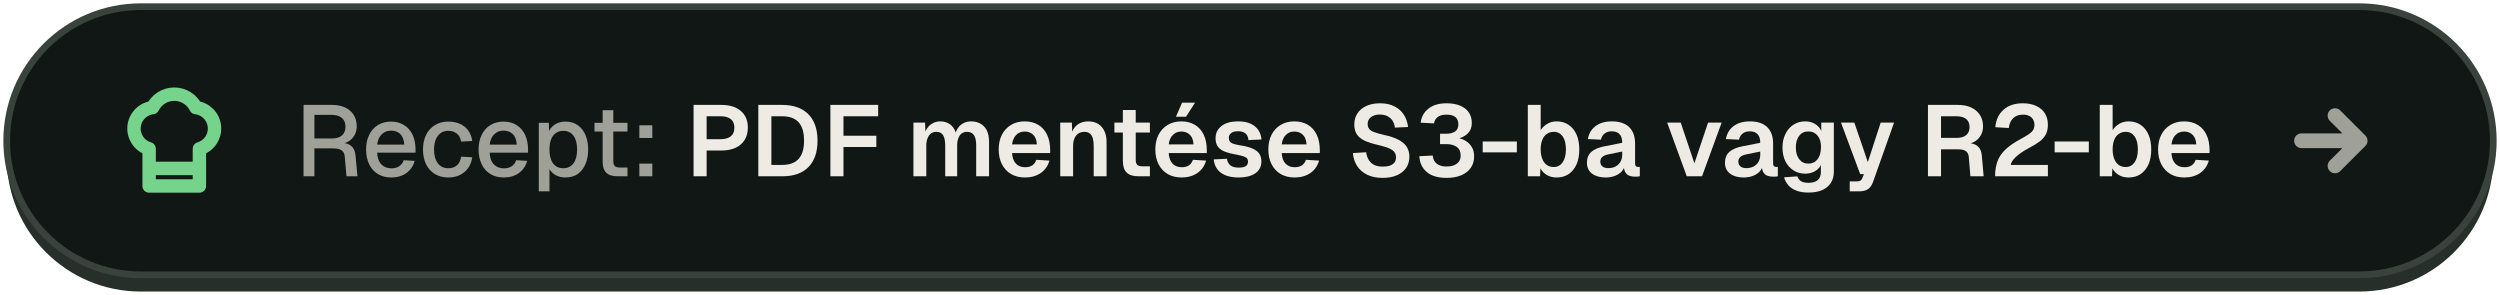
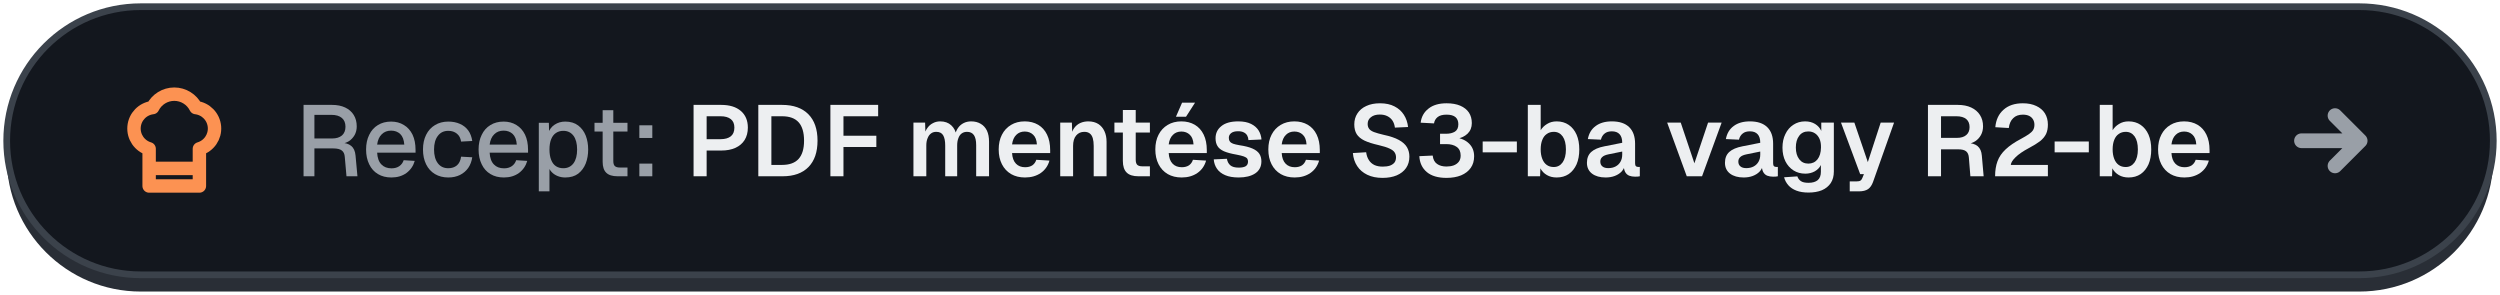
<svg xmlns="http://www.w3.org/2000/svg" width="373" height="44" viewBox="0 0 373 44" role="img" aria-labelledby="title desc">
  <defs>
    <path id="t0" d="M194 0L86 0L86-710L369-710Q445-710 500-684Q555-658 585-610Q615-562 615-496Q615-448 594-410Q572-372 537-349Q501-327 461-324L456-333Q523-333 560-302Q597-272 603-207L622 0L513 0L496-193Q493-236 467-256Q441-277 382-277L194-277L194 0M194-611L194-376L371-376Q432-376 468-406Q503-437 503-493Q503-550 467-580Q431-611 362-611" />
    <path id="t1" d="M294 12Q216 12 160-22Q103-56 73-119Q42-182 42-266Q42-350 73-412Q103-475 159-509Q215-544 291-544Q363-544 418-510Q473-477 504-414Q534-351 534-262L534-235L152-235Q156-157 194-118Q231-79 295-79Q342-79 373-101Q404-123 416-160L526-153Q505-79 444-33Q382 12 294 12M152-315L422-315Q417-386 382-420Q346-454 291-454Q234-454 198-418Q161-383 152-315" />
    <path id="t2" d="M294 12Q218 12 161-22Q104-56 73-119Q42-182 42-266Q42-350 73-412Q104-475 161-509Q218-544 294-544Q359-544 410-521Q460-499 492-456Q523-413 532-351L421-345Q413-397 379-424Q345-452 294-452Q227-452 190-402Q152-353 152-266Q152-179 190-129Q227-80 294-80Q345-80 379-108Q413-137 421-195L532-189Q523-128 492-83Q460-38 410-13Q359 12 294 12" />
    <path id="t3" d="M181 150L75 150L75-532L175-532L178-418L166-424Q186-483 232-513Q278-544 338-544Q416-544 467-505Q517-467 542-404Q566-341 566-266Q566-191 542-128Q517-65 467-26Q416 12 338 12Q298 12 263-2Q228-16 204-41Q179-67 169-102L181-114L181 150M319-80Q383-80 420-129Q456-178 456-266Q456-354 420-403Q383-452 319-452Q277-452 246-431Q215-411 198-369Q181-327 181-266Q181-205 198-163Q214-121 246-100Q277-80 319-80" />
    <path id="t4" d="M378 0L279 0Q203 0 167-35Q131-70 131-144L131-657L237-657L237-152Q237-115 253-101Q269-87 302-87L378-87L378 0M378-445L50-445L50-532L378-532" />
    <path id="t5" d="M215 0L86 0L86-126L215-126L215 0M215-381L86-381L86-507L215-507" />
    <path id="t7" d="M210 0L80 0L80-710L355-710Q480-710 550-650Q620-590 620-484Q620-413 588-361Q556-310 497-283Q438-256 355-256L210-256L210 0M210-597L210-369L349-369Q415-369 451-398Q486-427 486-484Q486-540 451-568Q415-597 349-597" />
    <path id="t8" d="M322 0L80 0L80-710L316-710Q486-710 578-617Q669-525 669-354Q669-184 579-92Q489 0 322 0M210-597L210-113L316-113Q427-113 481-173Q535-233 535-354Q535-477 481-537Q427-597 316-597" />
    <path id="t9" d="M210 0L80 0L80-710L555-710L555-597L139-597L210-670L210-344L139-403L537-403L537-291L139-291L210-350" />
    <path id="tb" d="M198 0L70 0L70-534L186-534L190-403L178-409Q187-452 210-482Q232-513 265-529Q297-546 336-546Q404-546 446-507Q488-469 499-402L482-402Q491-449 513-480Q535-512 569-529Q602-546 644-546Q699-546 739-522Q779-499 801-454Q822-409 822-343L822 0L694 0L694-310Q694-376 672-409Q649-442 603-442Q572-442 550-426Q528-410 517-379Q505-349 505-306L505 0L386 0L386-306Q386-372 366-407Q346-442 297-442Q266-442 245-426Q223-410 211-379Q198-349 198-306" />
    <path id="tc" d="M301 12Q221 12 162-22Q103-57 71-120Q39-183 39-267Q39-351 71-413Q103-476 162-511Q220-546 298-546Q374-546 432-512Q489-478 520-414Q551-350 551-260L551-231L172-231Q176-161 211-125Q245-90 302-90Q345-90 374-109Q402-129 413-164L544-156Q522-78 458-33Q393 12 301 12M172-317L419-317Q415-382 382-413Q349-445 298-445Q247-445 214-412Q180-379 172-317" />
    <path id="td" d="M198 0L70 0L70-534L186-534L191-384L176-390Q184-446 209-480Q234-514 270-530Q306-546 349-546Q408-546 449-520Q489-494 510-448Q531-403 531-343L531 0L403 0L403-302Q403-347 394-378Q385-409 365-425Q344-442 310-442Q259-442 229-406Q198-370 198-302" />
    <path id="te" d="M398 0L284 0Q204 0 167-37Q129-74 129-153L129-659L257-659L257-165Q257-128 273-113Q289-99 323-99L398-99L398 0M398-435L45-435L45-534L398-534" />
    <path id="tf" d="M301 12Q221 12 162-22Q103-57 71-120Q39-183 39-267Q39-351 71-413Q103-476 162-511Q220-546 298-546Q374-546 432-512Q489-478 520-414Q551-350 551-260L551-231L172-231Q176-161 211-125Q245-90 302-90Q345-90 374-109Q402-129 413-164L544-156Q522-78 458-33Q393 12 301 12M172-317L419-317Q415-382 382-413Q349-445 298-445Q247-445 214-412Q180-379 172-317M344-592L244-592L305-732L434-732" />
    <path id="tg" d="M287 12Q206 12 153-11Q99-34 71-75Q43-116 39-168L170-174Q177-132 204-109Q231-86 288-86Q333-86 357-100Q380-115 380-146Q380-164 372-176Q363-188 339-197Q314-206 267-215Q186-229 140-249Q94-270 76-301Q57-332 57-378Q57-453 115-499Q172-546 283-546Q360-546 410-521Q459-497 485-456Q510-416 514-366L384-360Q383-385 372-405Q361-425 339-436Q317-448 281-448Q236-448 213-430Q189-412 189-382Q189-361 199-347Q208-333 231-324Q254-316 294-309Q376-297 424-276Q472-255 493-223Q513-192 513-148Q513-71 452-29Q390 12 287 12" />
    <path id="th" d="M348 16Q260 16 196-15Q132-46 96-101Q59-157 53-231L185-239Q191-193 212-161Q232-129 267-112Q301-96 350-96Q392-96 422-106Q451-117 467-137Q482-158 482-188Q482-215 469-236Q456-258 419-275Q382-293 309-310Q221-330 168-355Q115-381 91-419Q67-458 67-516Q67-578 98-625Q129-673 186-699Q243-726 323-726Q408-726 467-695Q526-665 560-612Q594-559 602-490L471-484Q466-523 448-552Q429-581 398-597Q366-614 321-614Q265-614 233-588Q200-563 200-521Q200-492 214-473Q227-454 262-440Q297-427 360-412Q455-392 511-361Q567-330 591-289Q615-248 615-195Q615-130 582-82Q549-35 489-9Q429 16 348 16" />
    <path id="ti" d="M316 16Q189 16 120-42Q51-101 46-200L179-206Q185-149 222-123Q258-97 316-97Q355-97 387-108Q419-120 438-144Q457-168 457-206Q457-264 418-292Q379-320 314-320L252-320L252-423L314-423Q365-423 400-444Q434-466 434-517Q434-563 406-588Q377-613 317-613Q258-613 228-589Q198-565 192-526L59-533Q70-621 137-673Q203-726 317-726Q397-726 453-702Q509-678 539-634Q568-590 568-529Q568-465 526-424Q484-383 406-369L406-386Q493-374 542-324Q591-275 591-199Q591-131 557-83Q523-35 461-9Q399 16 316 16" />
    <path id="tj" d="M379-238L39-238L39-346L379-346" />
    <path id="tk" d="M357 12Q301 12 260-12Q218-36 195-79L192 0L70 0L70-710L198-710L198-458Q220-495 261-520Q302-546 357-546Q426-546 477-511Q527-477 555-414Q582-352 582-267Q582-182 555-119Q527-57 477-22Q426 12 357 12M328-92Q383-92 416-138Q449-185 449-267Q449-350 417-396Q384-442 329-442Q288-442 259-421Q229-401 214-362Q198-323 198-267Q198-213 214-173Q229-134 258-113Q287-92 328-92" />
    <path id="tl" d="M225 12Q141 12 90-26Q39-65 39-134Q39-203 82-242Q125-281 213-298L390-333Q390-390 364-418Q338-447 287-447Q241-447 215-425Q188-404 178-364L48-370Q64-455 126-500Q188-546 287-546Q401-546 460-488Q518-431 518-324L518-130Q518-109 526-101Q533-93 548-93L565-93L565 0Q559 2 546 3Q532 4 518 4Q485 4 459-6Q433-17 419-43Q405-70 405-116L416-108Q408-73 382-45Q355-18 315-3Q275 12 225 12M251-81Q294-81 325-98Q356-115 373-145Q390-175 390-216L390-246L252-218Q209-209 191-191Q172-174 172-146Q172-115 193-98Q213-81 251-81" />
    <path id="tm" d="M368 0L216 0L21-534L156-534L292-129L428-534L563-534" />
    <path id="tn" d="M298 162Q228 162 178 143Q128 124 98 90Q67 55 55 10L187 1Q197 31 222 48Q246 65 298 65Q357 65 389 39Q421 12 421-44L421-112Q402-73 360-49Q318-26 266-26Q200-26 149-58Q97-91 68-149Q39-208 39-285Q39-362 68-420Q96-479 147-512Q198-546 264-546Q322-546 364-520Q406-494 425-451L425-534L550-534L550-47Q550 21 519 68Q487 115 431 139Q374 162 298 162M296-126Q353-126 387-168Q421-211 422-286Q423-336 408-371Q392-407 364-426Q335-446 296-446Q237-446 205-402Q172-359 172-286Q172-213 206-169Q239-126 296-126" />
    <path id="to" d="M199 150L108 150L108 51L176 51Q202 51 215 43Q227 35 234 16L249-21L212-21L21-534L154-534L288-141L416-534L549-534L340 56Q322 106 290 128Q257 150 199 150" />
    <path id="tp" d="M210 0L80 0L80-710L377-710Q454-710 510-684Q566-658 597-610Q628-562 628-497Q628-448 607-410Q586-372 551-349Q515-326 472-321L467-331Q536-331 574-300Q611-269 616-205L634 0L502 0L487-186Q484-228 460-248Q436-268 380-268L210-268L210 0M210-597L210-382L369-382Q428-382 461-410Q494-438 494-489Q494-541 461-569Q427-597 363-597" />
    <path id="tq" d="M584 0L59 0Q59-86 83-150Q107-215 164-268Q221-322 318-373Q366-399 395-419Q424-439 437-460Q450-482 450-512Q450-542 437-564Q424-587 399-600Q373-613 335-613Q274-613 239-578Q203-544 195-480L61-488Q71-599 143-662Q214-726 335-726Q413-726 469-699Q525-673 555-625Q584-577 584-514Q584-460 566-421Q547-382 506-349Q464-317 394-280Q306-233 262-189Q218-146 215-113L584-113" />
  </defs>
-   <rect x="1" y="3.5" width="371" height="40" rx="20" fill="#272f2a" />
-   <rect x="1" y="1" width="371" height="40" rx="20" fill="#111714" stroke="#39423d" />
-   <path d="M7 21h10M7 17.5h10M7 21v-7.4a4.2 4.2 0 0 1 .7-8.2 4.8 4.8 0 0 1 8.6 0 4.2 4.2 0 0 1 .7 8.2V21" transform="translate(17 12) scale(0.75)" fill="none" stroke="#76d38c" stroke-width="2.667" stroke-linecap="round" stroke-linejoin="round" />
-   <g transform="translate(44 26.3) scale(0.015)" fill="#9fa199">
+   <rect x="1" y="3.5" width="371" height="40" rx="20" fill="#292e36" />
+   <rect x="1" y="1" width="371" height="40" rx="20" fill="#13171e" stroke="#3b424b" />
+   <path d="M7 21h10M7 17.5h10M7 21v-7.4a4.2 4.2 0 0 1 .7-8.2 4.8 4.8 0 0 1 8.6 0 4.2 4.2 0 0 1 .7 8.2V21" transform="translate(17 12) scale(0.75)" fill="none" stroke="#fc9252" stroke-width="2.667" stroke-linecap="round" stroke-linejoin="round" />
+   <g transform="translate(44 26.3) scale(0.015)" fill="#999fa7">
    <use href="#t0" x="0" />
    <use href="#t1" x="666" />
    <use href="#t2" x="1232" />
    <use href="#t1" x="1785" />
    <use href="#t3" x="2351" />
    <use href="#t4" x="2930" />
    <use href="#t5" x="3340" />
  </g>
-   <g transform="translate(102.28 26.3) scale(0.015)" fill="#edebe4">
+   <g transform="translate(102.28 26.3) scale(0.015)" fill="#edeff1">
    <use href="#t7" x="0" />
    <use href="#t8" x="644" />
    <use href="#t9" x="1361" />
    <use href="#tb" x="2197" />
    <use href="#tc" x="3076" />
    <use href="#td" x="3657" />
    <use href="#te" x="4221" />
    <use href="#tf" x="4634" />
    <use href="#tg" x="5215" />
    <use href="#tc" x="5758" />
    <use href="#th" x="6585" />
    <use href="#ti" x="7253" />
    <use href="#tj" x="7890" />
    <use href="#tk" x="8308" />
    <use href="#tl" x="8927" />
    <use href="#tm" x="9743" />
    <use href="#tl" x="10300" />
    <use href="#tn" x="10872" />
    <use href="#to" x="11472" />
    <use href="#tp" x="12278" />
    <use href="#tq" x="12967" />
    <use href="#tj" x="13579" />
    <use href="#tk" x="13997" />
    <use href="#tc" x="14608" />
  </g>
-   <path d="M5 12h14M13 6l6 6-6 6" transform="translate(340.26 13.5) scale(0.625)" fill="none" stroke="#9fa199" stroke-width="3.52" stroke-linecap="round" stroke-linejoin="round" />
+   <path d="M5 12h14M13 6l6 6-6 6" transform="translate(340.26 13.5) scale(0.625)" fill="none" stroke="#999fa7" stroke-width="3.52" stroke-linecap="round" stroke-linejoin="round" />
</svg>
